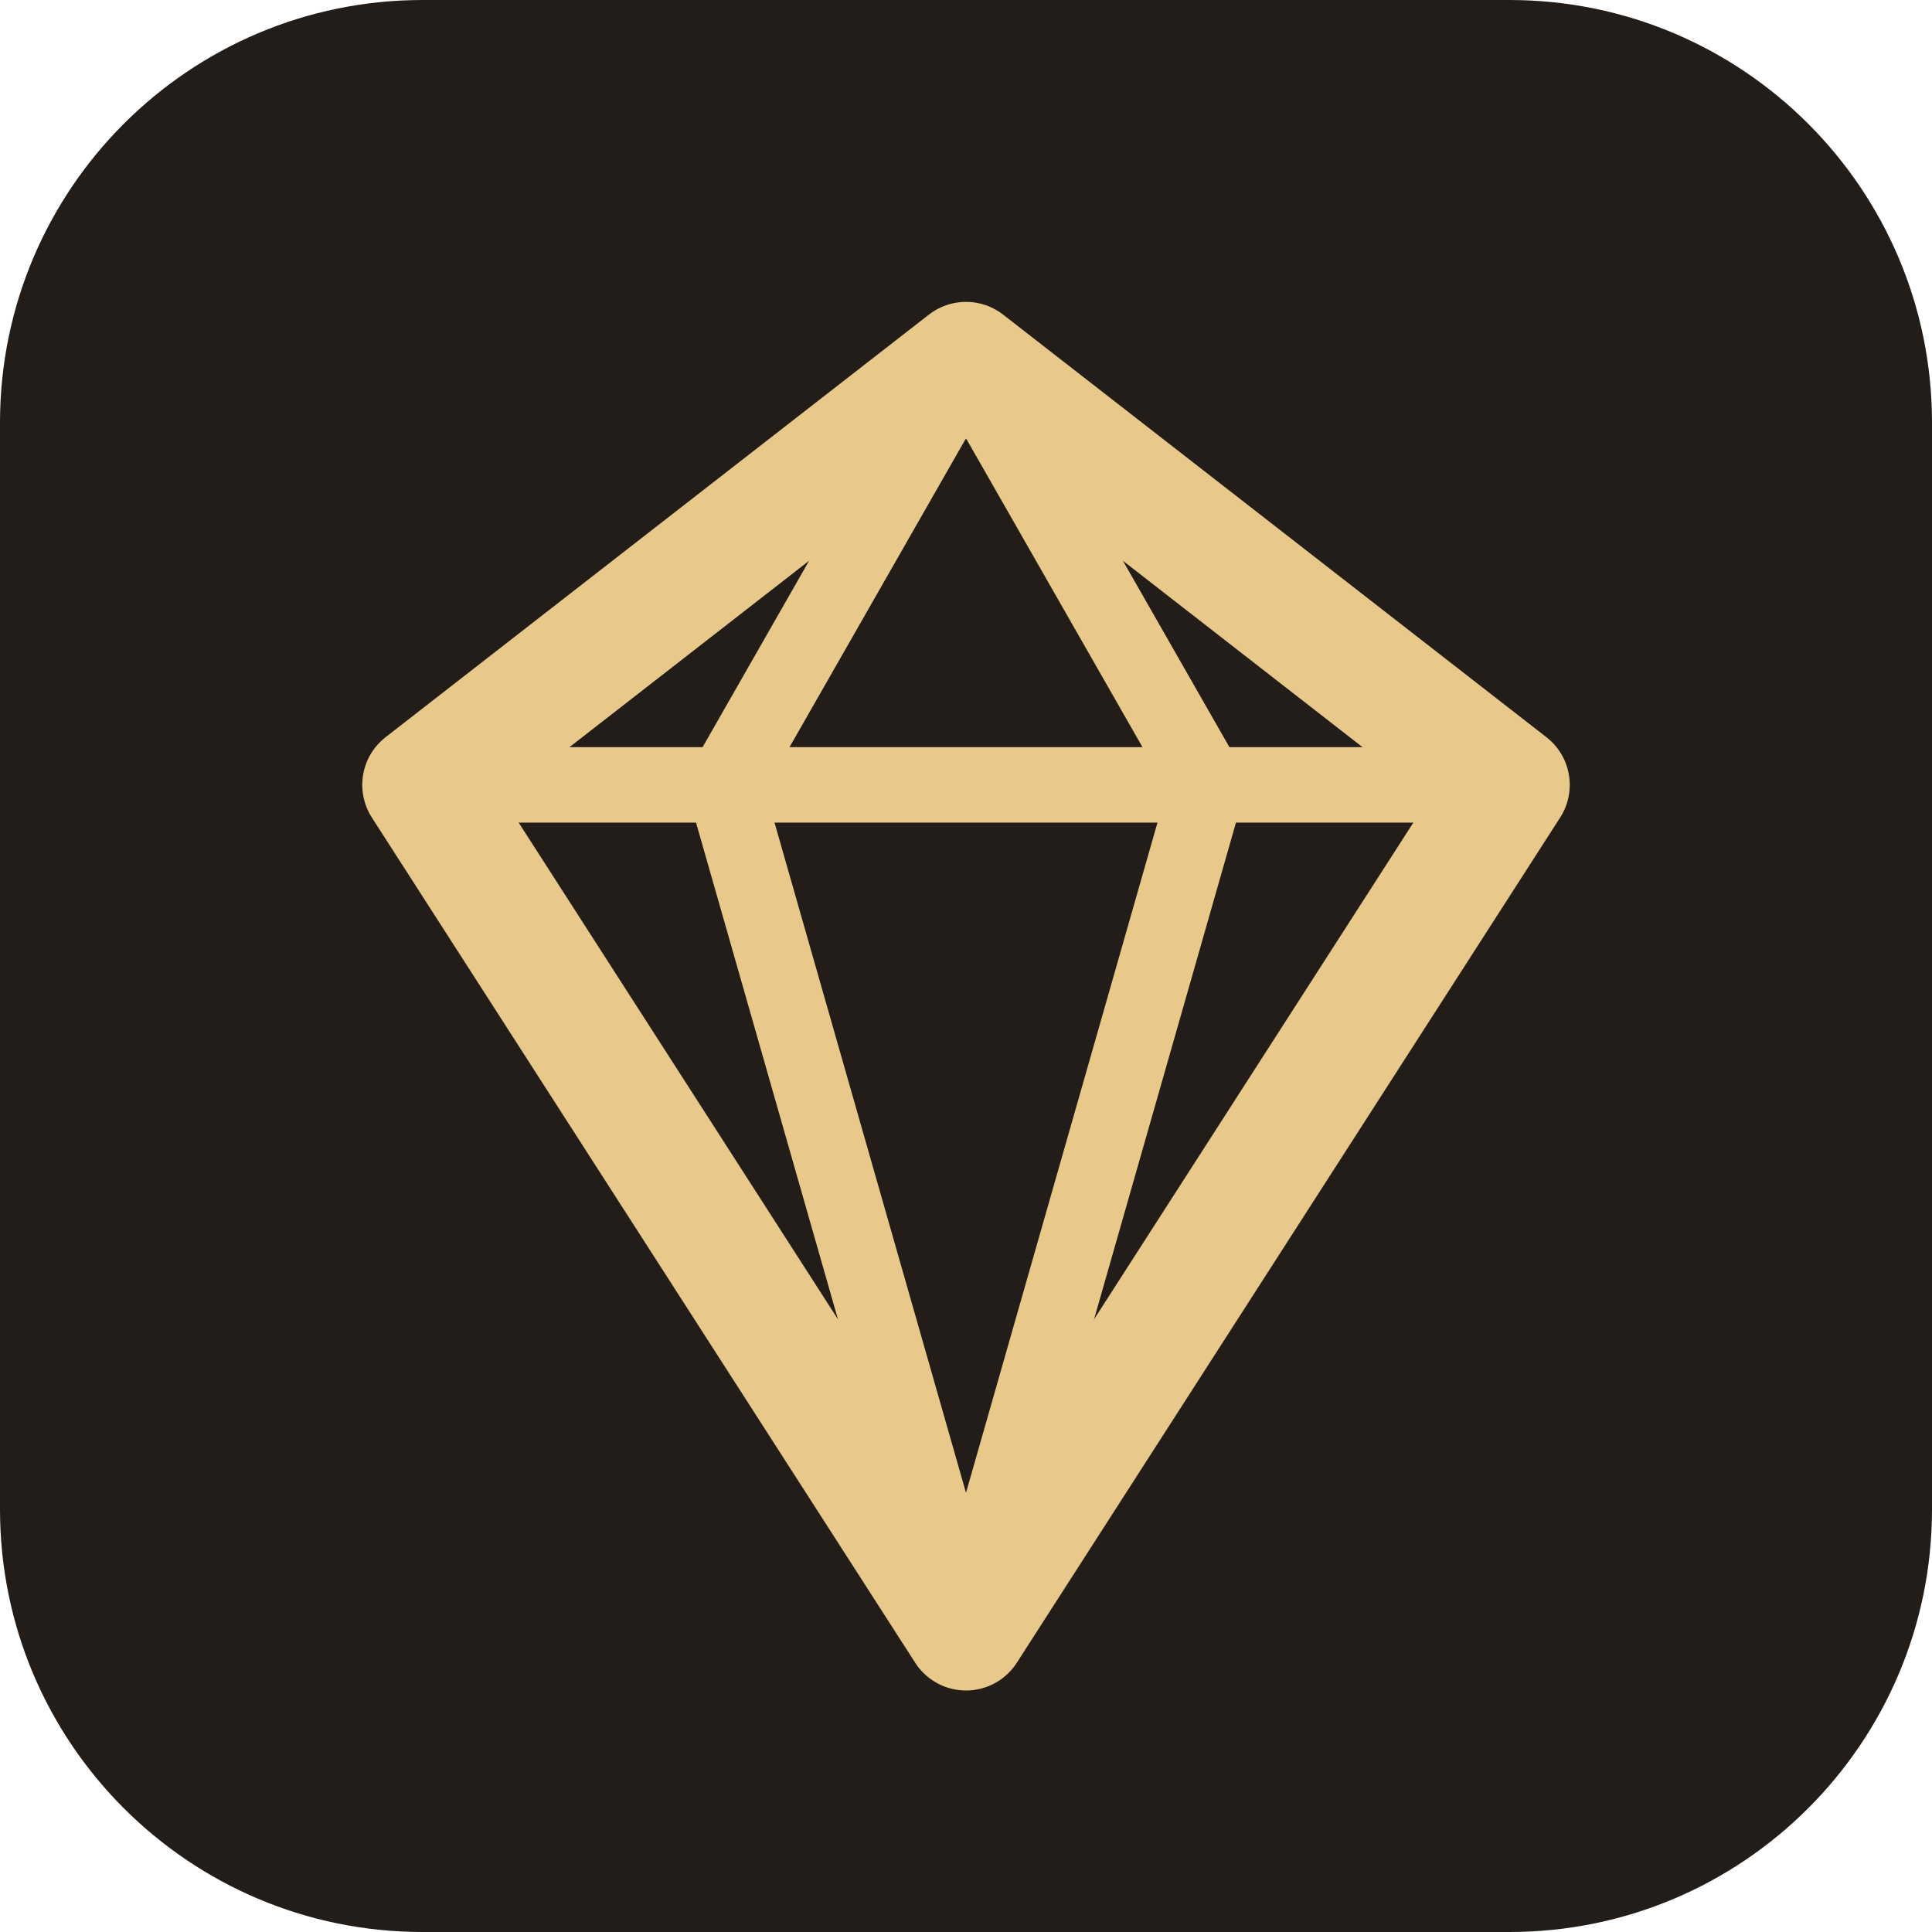
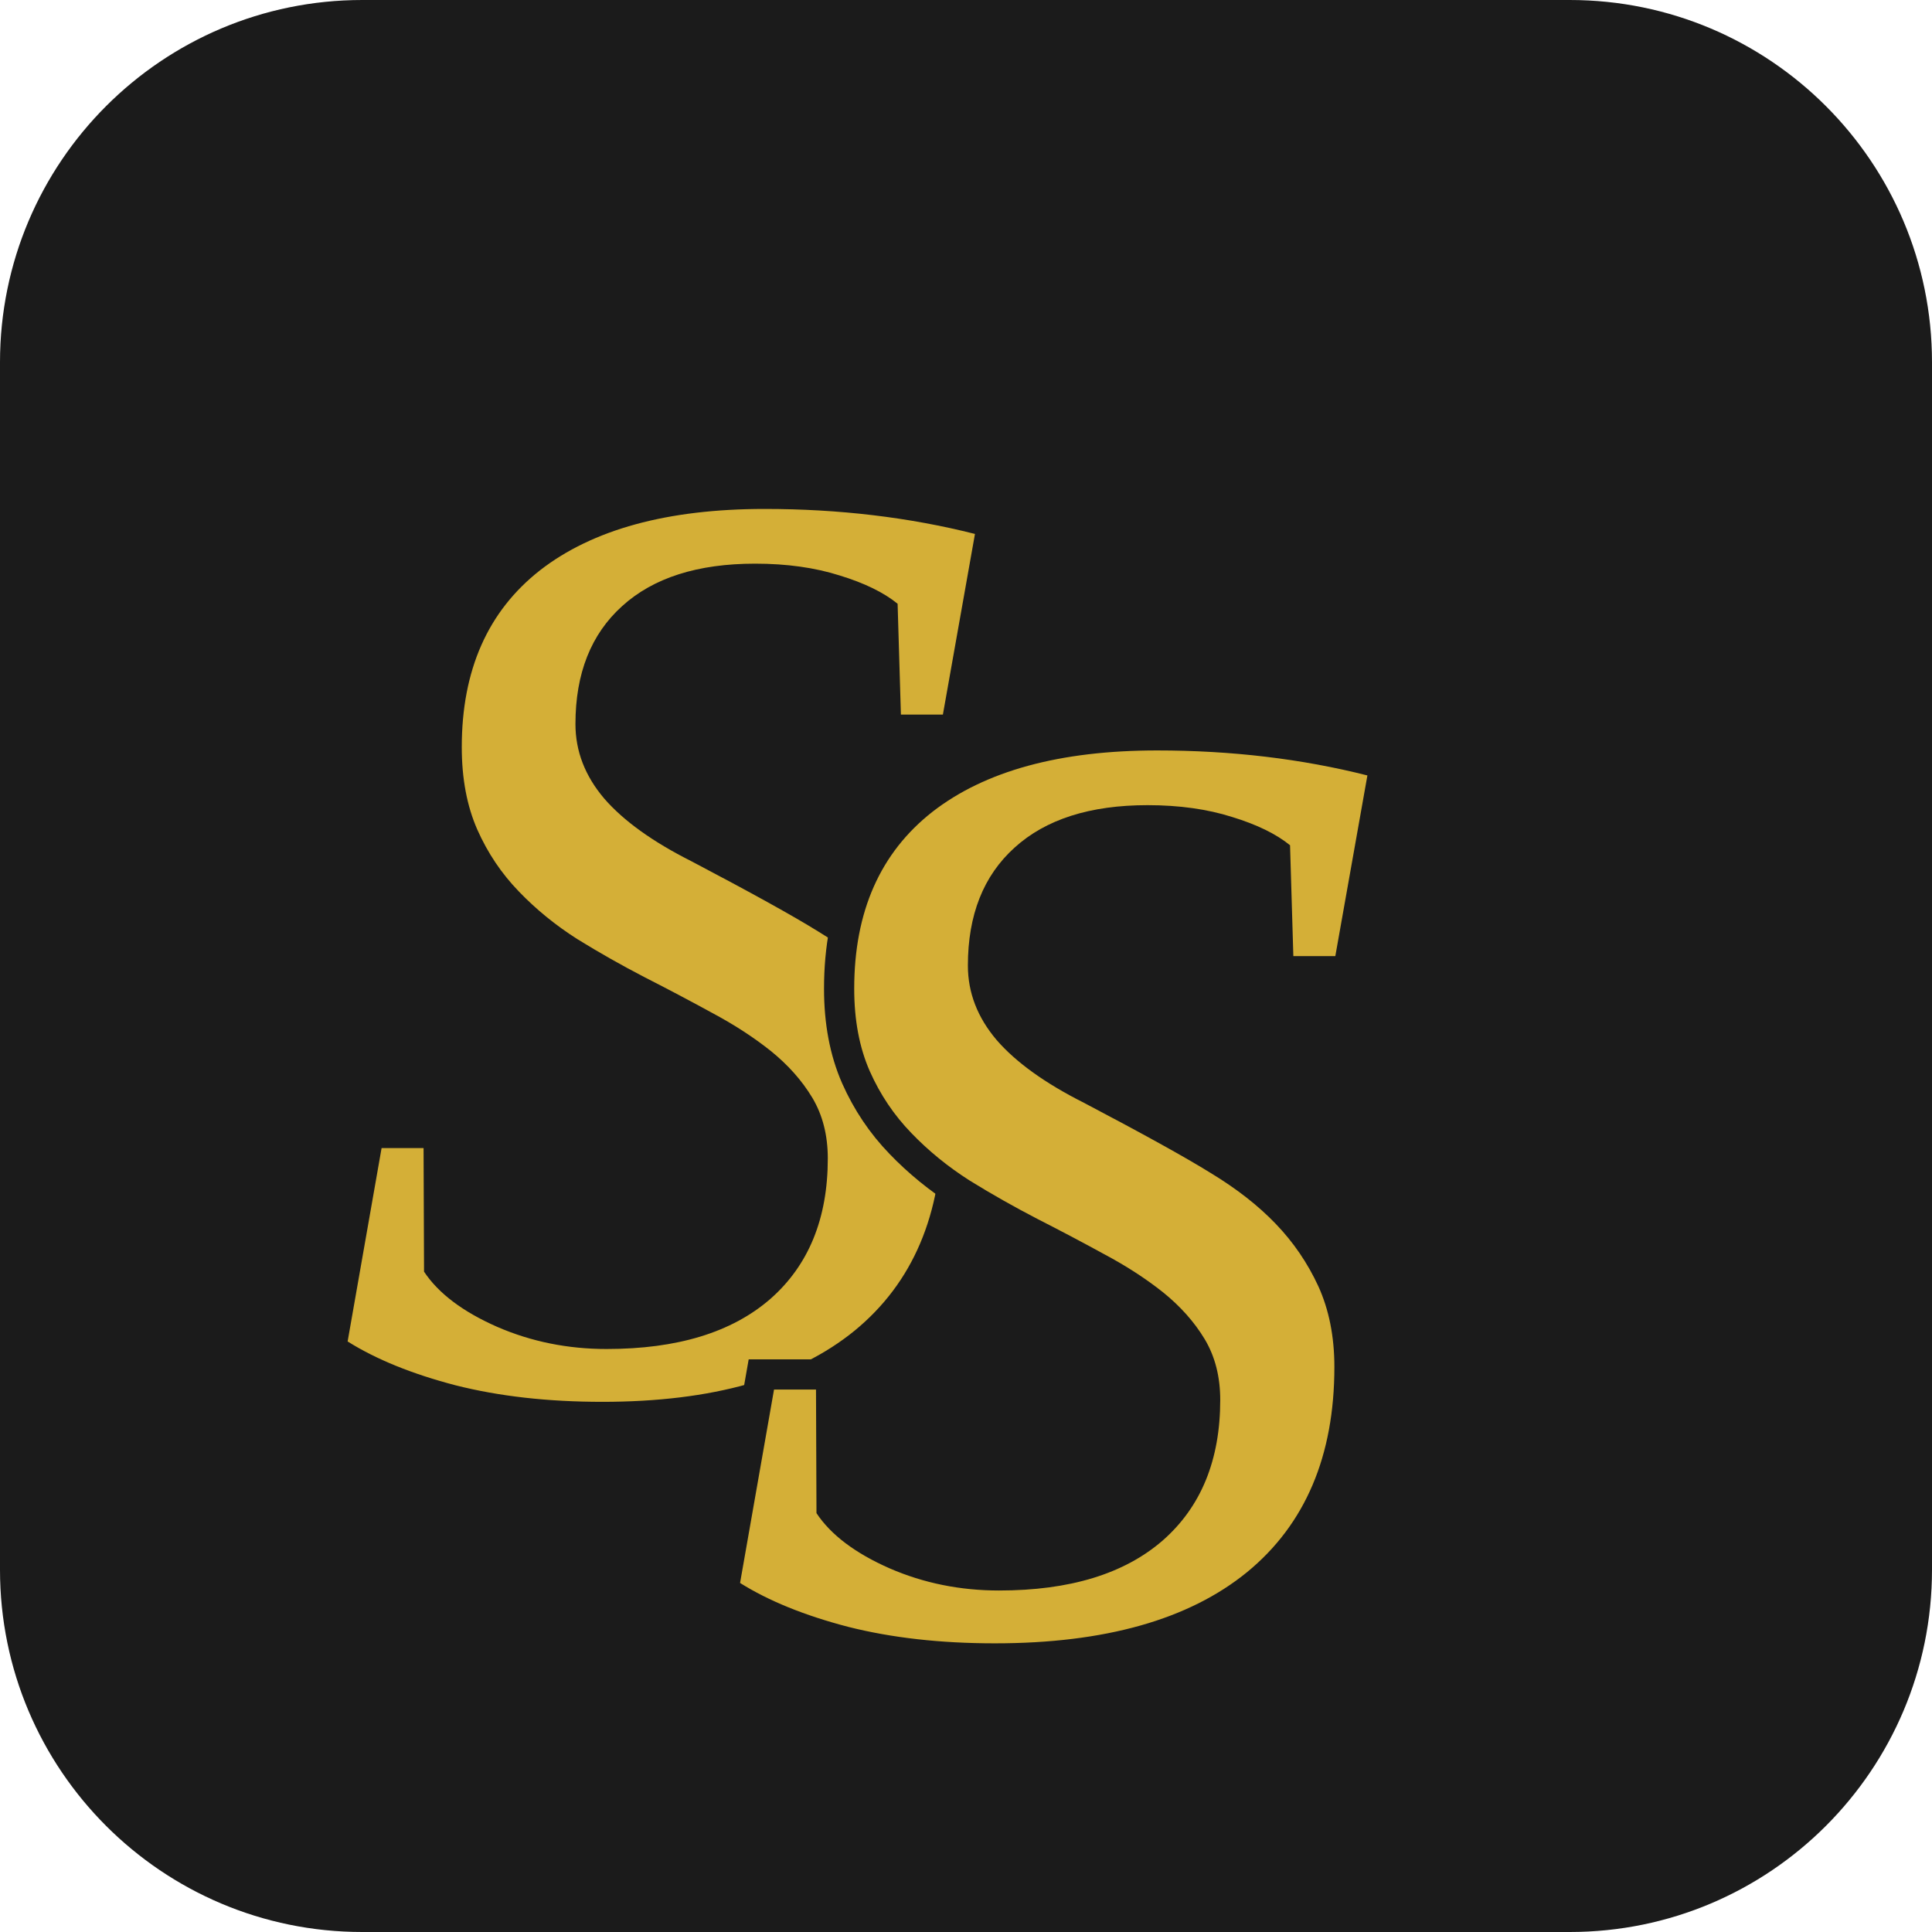
<svg xmlns="http://www.w3.org/2000/svg" viewBox="0 0 64 64">
-   <rect width="64" height="64" rx="14" fill="#221d18" />
-   <path d="M32 12 50 26 32 54 14 26Z" fill="none" stroke="#e8c98a" stroke-width="4" stroke-linejoin="round" />
-   <path d="M14 26h36M24 26l8-14 8 14M24 26l8 28 8-28" fill="none" stroke="#e8c98a" stroke-width="2.5" stroke-linejoin="round" />
+   <rect width="64" height="64" rx="12" fill="#1b1b1b" />
+   <g font-family="'Playfair Display', Georgia, 'Times New Roman', serif" font-style="italic" font-size="44" fill="#d4af37">
+     <text x="11" y="46">S</text>
+     <text x="24" y="54" stroke="#1b1b1b" stroke-width="2" paint-order="stroke">S</text>
+   </g>
</svg>
